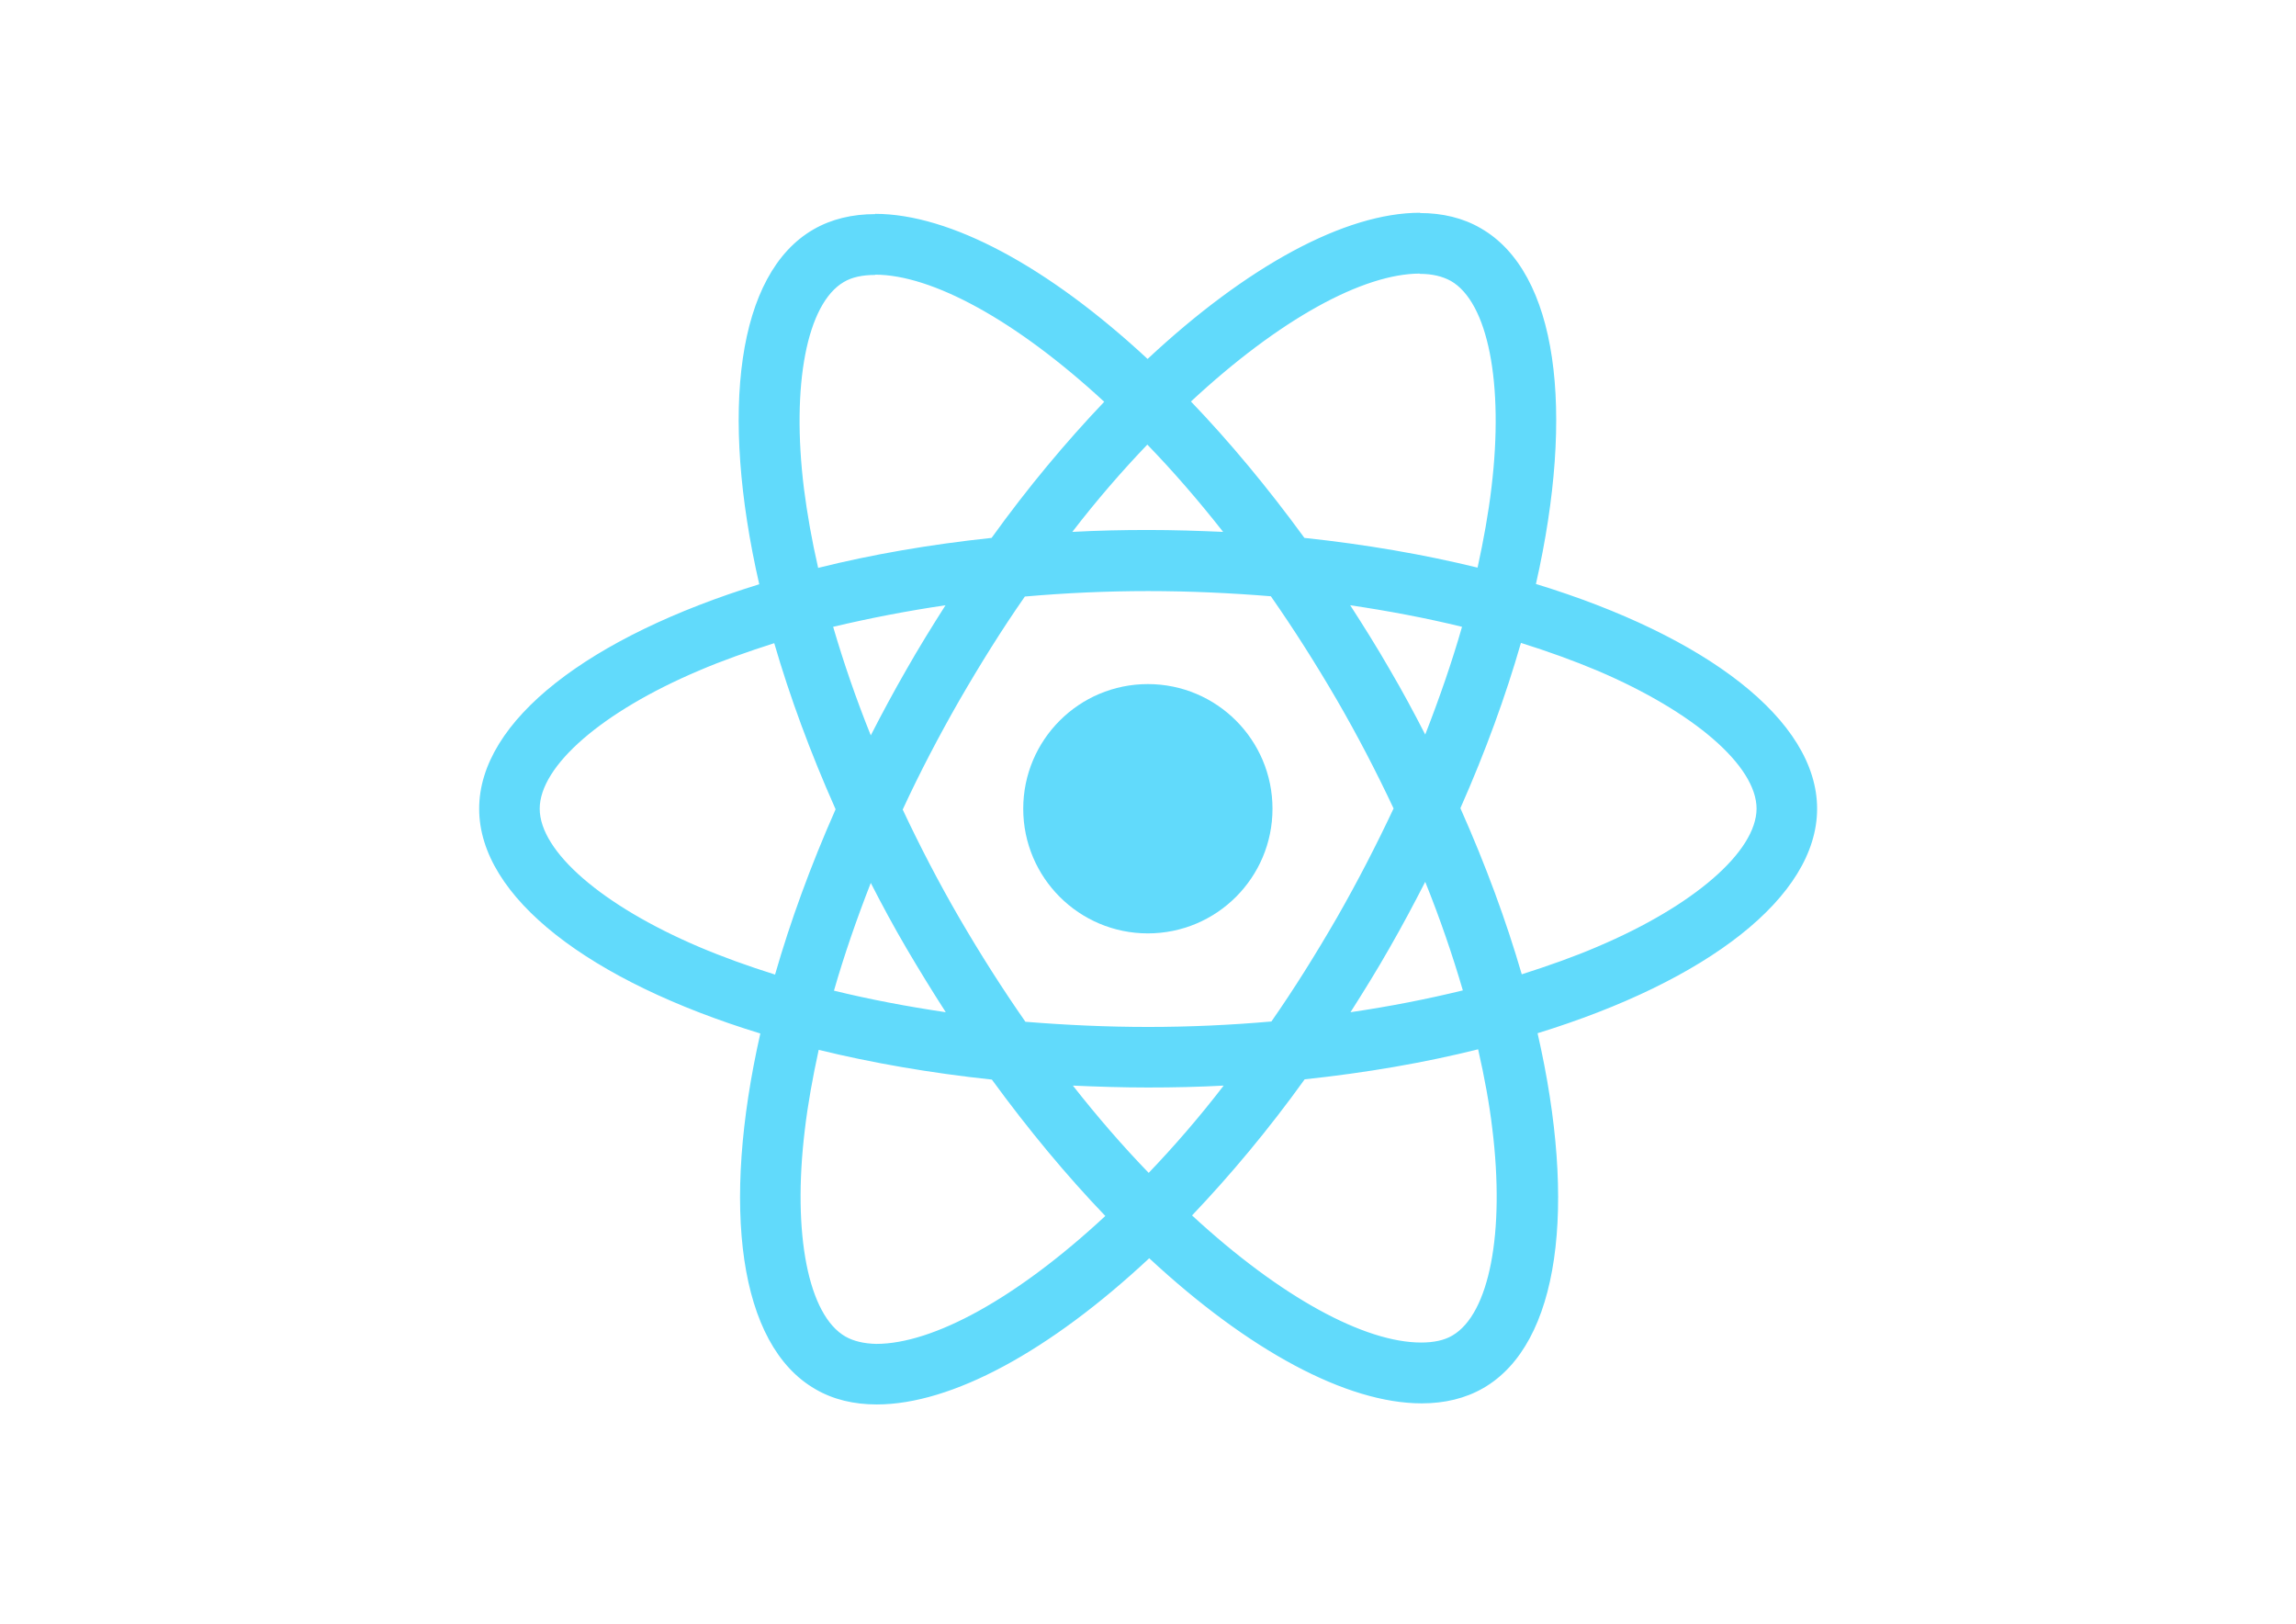
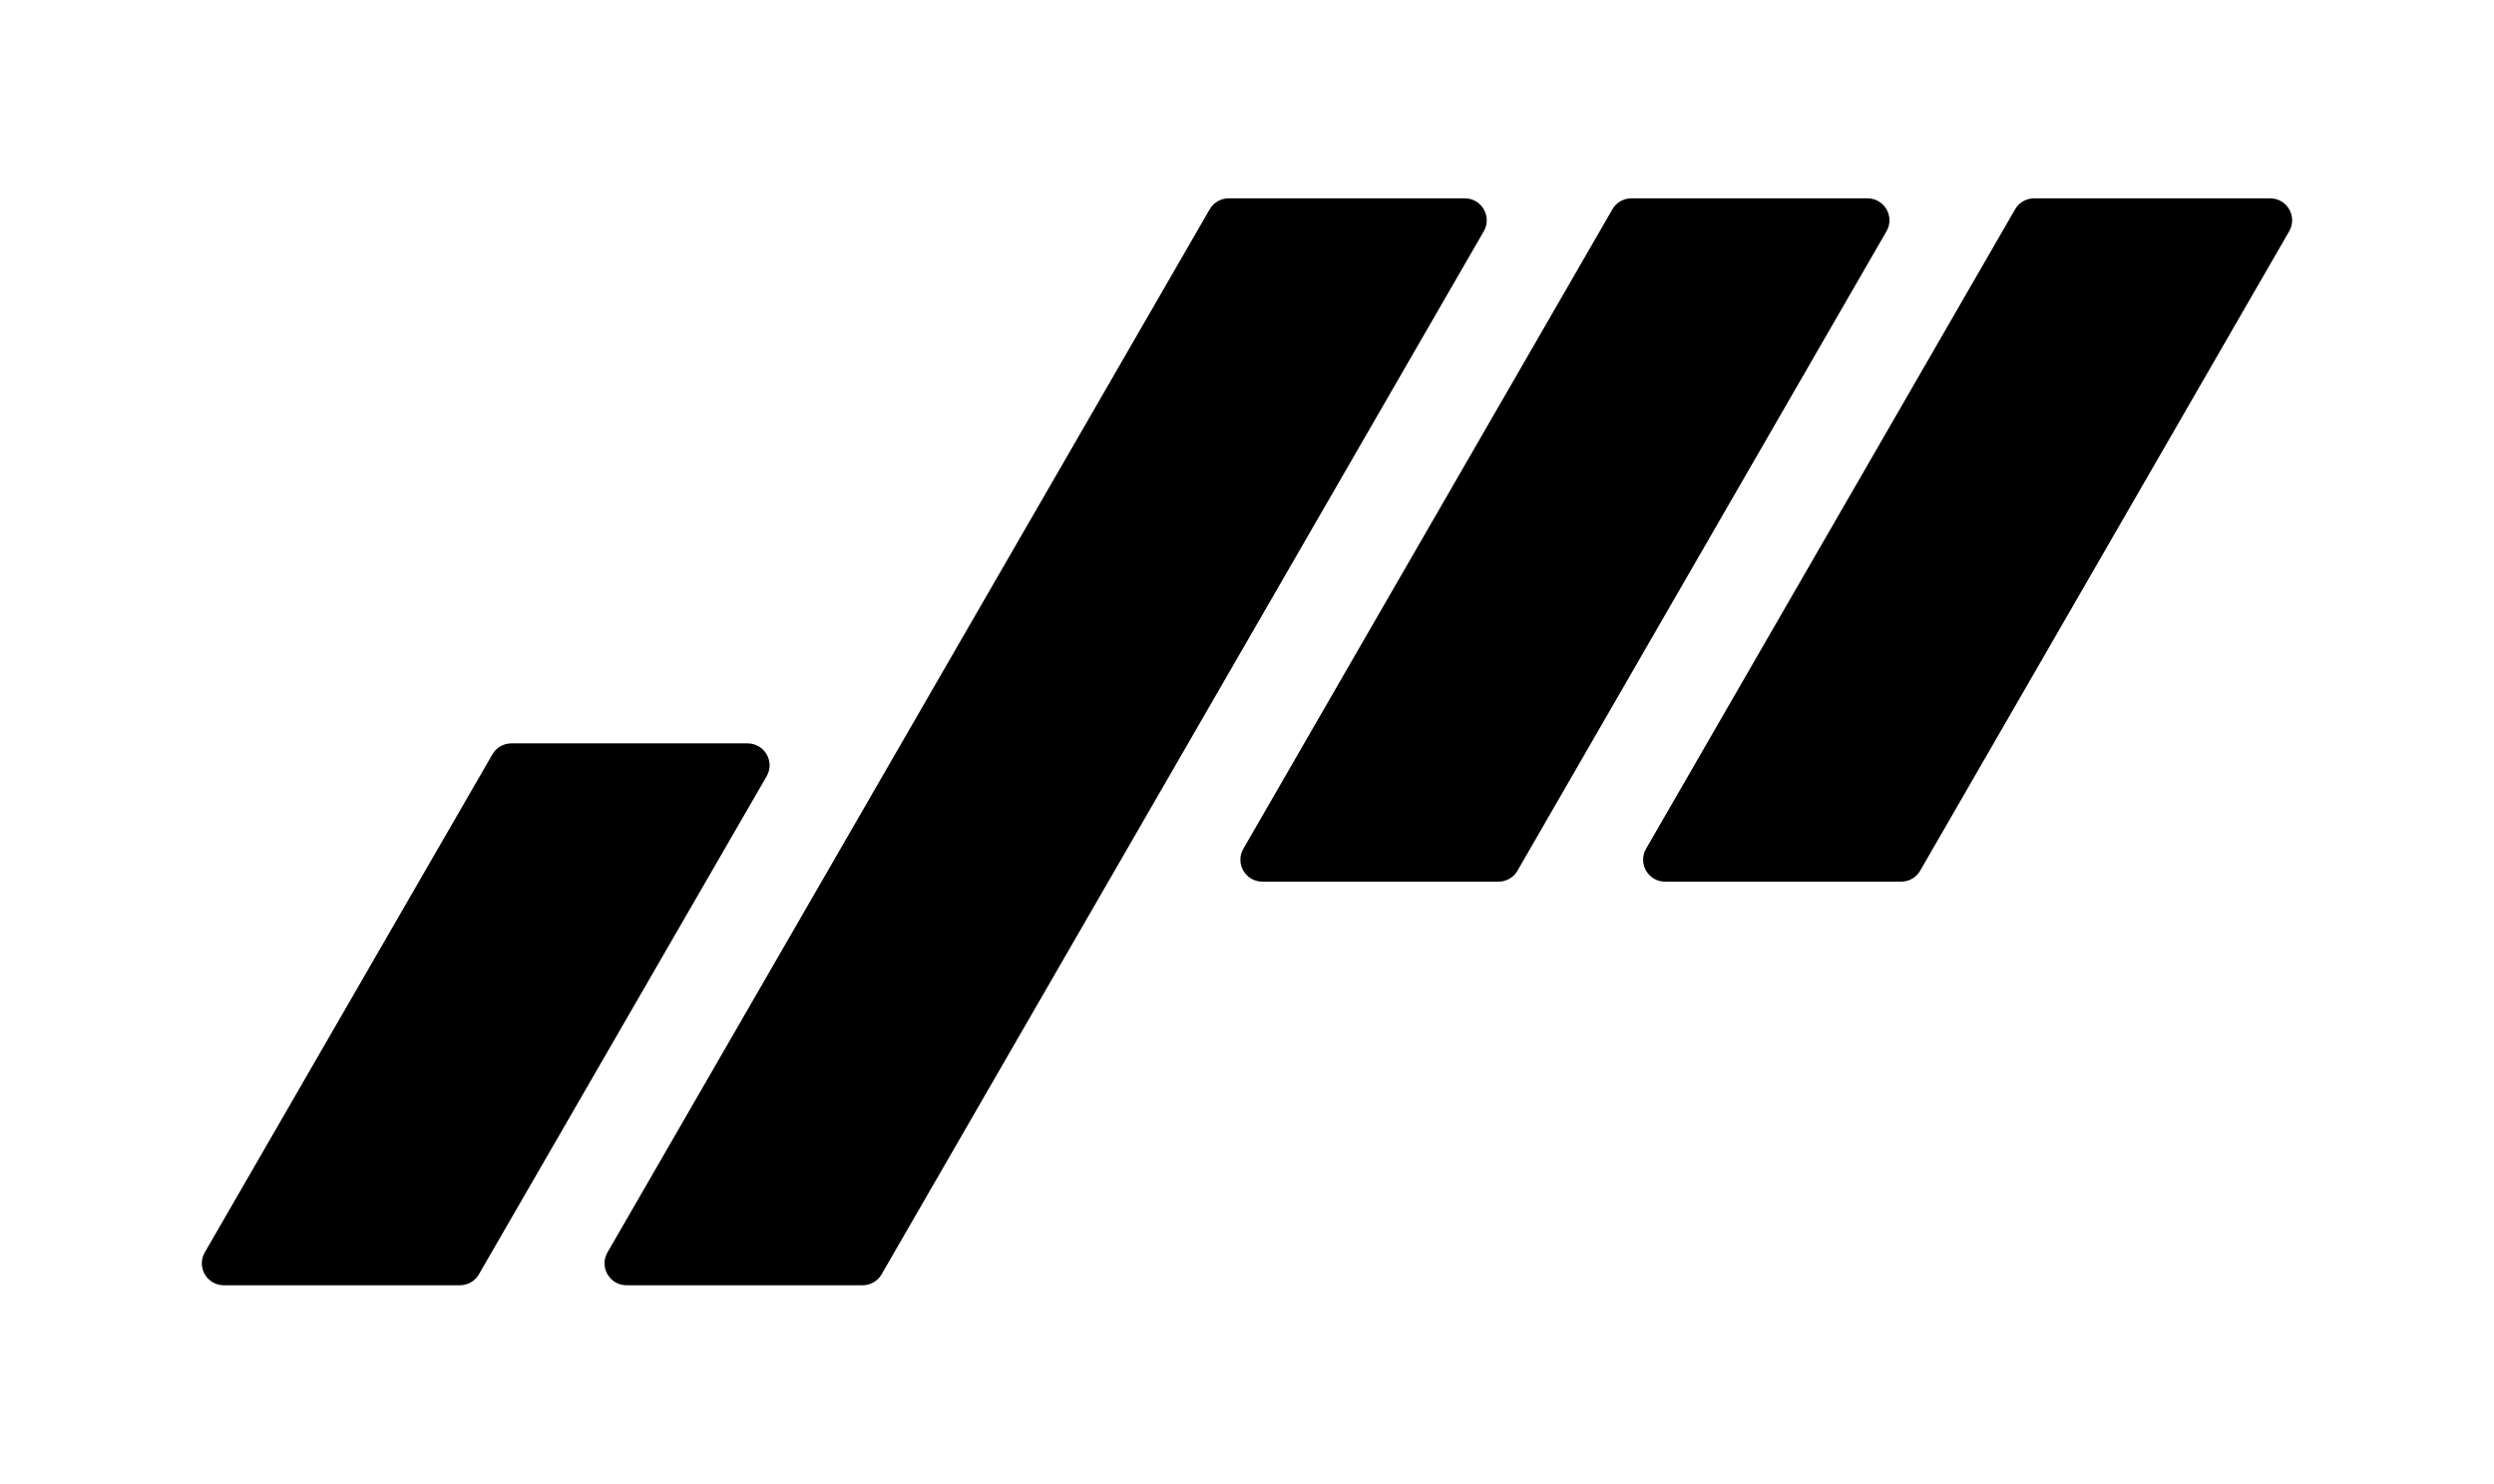
- <svg xmlns="http://www.w3.org/2000/svg" viewBox="0 0 841.9 595.3">
-   <g fill="#61DAFB">
-     <path d="M666.3 296.5c0-32.5-40.7-63.3-103.1-82.4 14.4-63.6 8-114.2-20.2-130.4-6.5-3.8-14.1-5.6-22.4-5.6v22.3c4.6 0 8.3.9 11.4 2.6 13.6 7.8 19.5 37.5 14.9 75.7-1.1 9.4-2.9 19.3-5.1 29.4-19.6-4.8-41-8.5-63.5-10.9-13.5-18.5-27.5-35.3-41.6-50 32.6-30.3 63.2-46.9 84-46.9V78c-27.5 0-63.5 19.6-99.9 53.6-36.4-33.8-72.4-53.2-99.9-53.2v22.3c20.7 0 51.4 16.5 84 46.6-14 14.7-28 31.4-41.3 49.9-22.6 2.4-44 6.1-63.6 11-2.3-10-4-19.7-5.2-29-4.7-38.2 1.1-67.9 14.6-75.8 3-1.8 6.9-2.6 11.5-2.6V78.5c-8.4 0-16 1.8-22.6 5.6-28.1 16.2-34.4 66.7-19.9 130.1-62.2 19.2-102.7 49.9-102.7 82.3 0 32.5 40.7 63.3 103.1 82.4-14.4 63.6-8 114.2 20.2 130.4 6.5 3.8 14.1 5.6 22.5 5.6 27.5 0 63.5-19.6 99.9-53.6 36.4 33.8 72.4 53.2 99.9 53.2 8.4 0 16-1.8 22.6-5.6 28.1-16.2 34.4-66.7 19.9-130.1 62-19.1 102.5-49.9 102.5-82.3zm-130.2-66.7c-3.7 12.9-8.3 26.2-13.5 39.5-4.1-8-8.4-16-13.1-24-4.6-8-9.5-15.8-14.4-23.4 14.2 2.1 27.9 4.7 41 7.9zm-45.8 106.5c-7.8 13.5-15.8 26.3-24.1 38.2-14.9 1.3-30 2-45.2 2-15.1 0-30.2-.7-45-1.9-8.3-11.9-16.4-24.6-24.2-38-7.6-13.1-14.5-26.4-20.8-39.8 6.2-13.4 13.2-26.8 20.7-39.9 7.8-13.5 15.8-26.3 24.1-38.2 14.9-1.3 30-2 45.2-2 15.1 0 30.2.7 45 1.9 8.3 11.9 16.4 24.6 24.2 38 7.6 13.1 14.5 26.4 20.8 39.8-6.3 13.4-13.2 26.8-20.7 39.9zm32.3-13c5.4 13.4 10 26.8 13.8 39.8-13.1 3.2-26.9 5.9-41.2 8 4.9-7.7 9.8-15.6 14.4-23.7 4.6-8 8.9-16.1 13-24.1zM421.2 430c-9.3-9.6-18.6-20.3-27.8-32 9 .4 18.2.7 27.5.7 9.4 0 18.7-.2 27.8-.7-9 11.7-18.3 22.4-27.5 32zm-74.4-58.9c-14.2-2.1-27.9-4.7-41-7.9 3.7-12.9 8.3-26.2 13.5-39.5 4.1 8 8.4 16 13.1 24 4.7 8 9.5 15.8 14.4 23.4zM420.7 163c9.3 9.6 18.6 20.3 27.8 32-9-.4-18.2-.7-27.5-.7-9.4 0-18.7.2-27.8.7 9-11.7 18.3-22.4 27.5-32zm-74 58.9c-4.9 7.7-9.8 15.6-14.4 23.7-4.6 8-8.9 16-13 24-5.4-13.4-10-26.8-13.8-39.8 13.1-3.1 26.9-5.8 41.2-7.9zm-90.5 125.2c-35.4-15.1-58.3-34.9-58.3-50.6 0-15.7 22.9-35.6 58.3-50.6 8.6-3.7 18-7 27.7-10.1 5.7 19.6 13.2 40 22.5 60.9-9.2 20.8-16.6 41.1-22.2 60.6-9.9-3.1-19.3-6.5-28-10.2zM310 490c-13.6-7.8-19.5-37.5-14.9-75.7 1.1-9.4 2.9-19.3 5.1-29.4 19.6 4.8 41 8.5 63.5 10.9 13.5 18.5 27.5 35.3 41.6 50-32.6 30.3-63.2 46.9-84 46.9-4.5-.1-8.3-1-11.3-2.7zm237.2-76.2c4.7 38.2-1.1 67.9-14.6 75.8-3 1.8-6.9 2.6-11.5 2.6-20.7 0-51.4-16.5-84-46.6 14-14.7 28-31.4 41.3-49.9 22.6-2.4 44-6.1 63.6-11 2.3 10.1 4.1 19.8 5.2 29.1zm38.5-66.7c-8.6 3.7-18 7-27.7 10.1-5.7-19.6-13.2-40-22.5-60.9 9.2-20.8 16.6-41.1 22.2-60.6 9.9 3.1 19.3 6.5 28.1 10.2 35.4 15.1 58.3 34.9 58.3 50.6-.1 15.7-23 35.6-58.4 50.6zM320.8 78.4z" />
-     <circle cx="420.9" cy="296.5" r="45.7" />
-     <path d="M520.5 78.1z" />
-   </g>
+ <svg xmlns="http://www.w3.org/2000/svg" version="1.1" id="Logos" x="0px" y="0px" viewBox="0 0 968 576" style="enable-background:new 0 0 968 576;" xml:space="preserve">
+   <path id="XMLID_13_" d="M724.8,77h-91.6c-3,0-5.9,1.6-7.4,4.3L482.6,329.5c-3.3,5.7,0.8,12.8,7.4,12.8h91.6         c3,0,5.9-1.6,7.4-4.3L732.2,89.8C735.5,84.1,731.4,77,724.8,77z" />
+   <path id="XMLID_11_" d="M881.1,77h-91.6c-3,0-5.9,1.6-7.4,4.3L638.9,329.5c-3.3,5.7,0.8,12.8,7.4,12.8h91.6         c3,0,5.9-1.6,7.4-4.3L888.5,89.8C891.8,84.1,887.7,77,881.1,77z" />
+   <path id="XMLID_9_" d="M290.1,288.6h-91.6c-3,0-5.9,1.6-7.4,4.3L79.5,486.2c-3.3,5.7,0.8,12.8,7.4,12.8h91.6         c3,0,5.9-1.6,7.4-4.3l111.7-193.4C300.8,295.6,296.7,288.6,290.1,288.6z" />
+   <path id="XMLID_8_" d="M568.5,77h-91.6c-3,0-5.9,1.6-7.4,4.3L235.8,486.2c-3.3,5.7,0.8,12.8,7.4,12.8h91.6         c3,0,5.9-1.6,7.4-4.3L575.9,89.8C579.2,84.1,575.1,77,568.5,77z" />
</svg>
